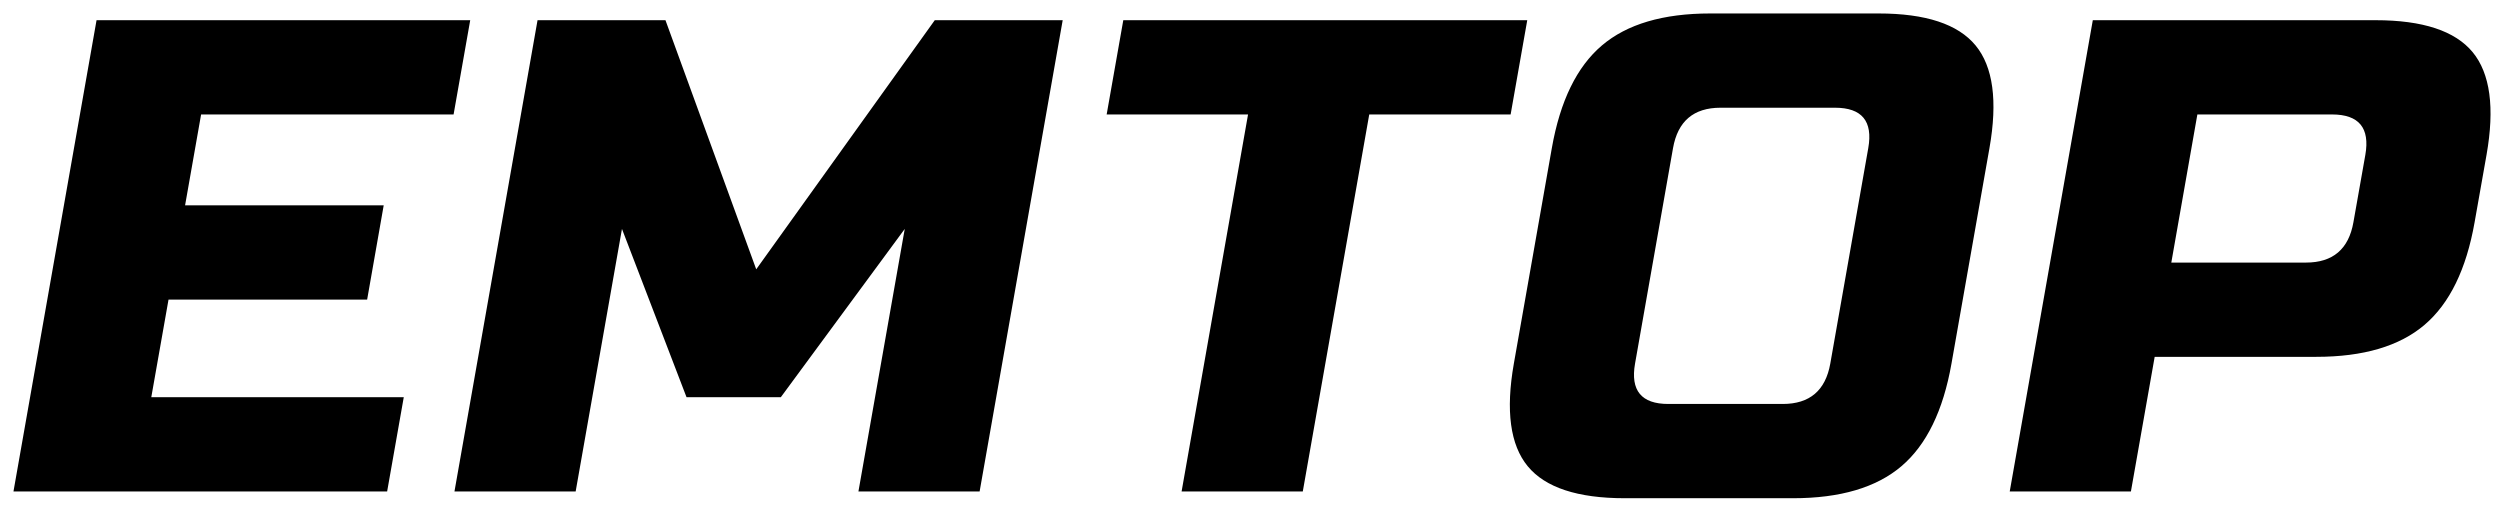
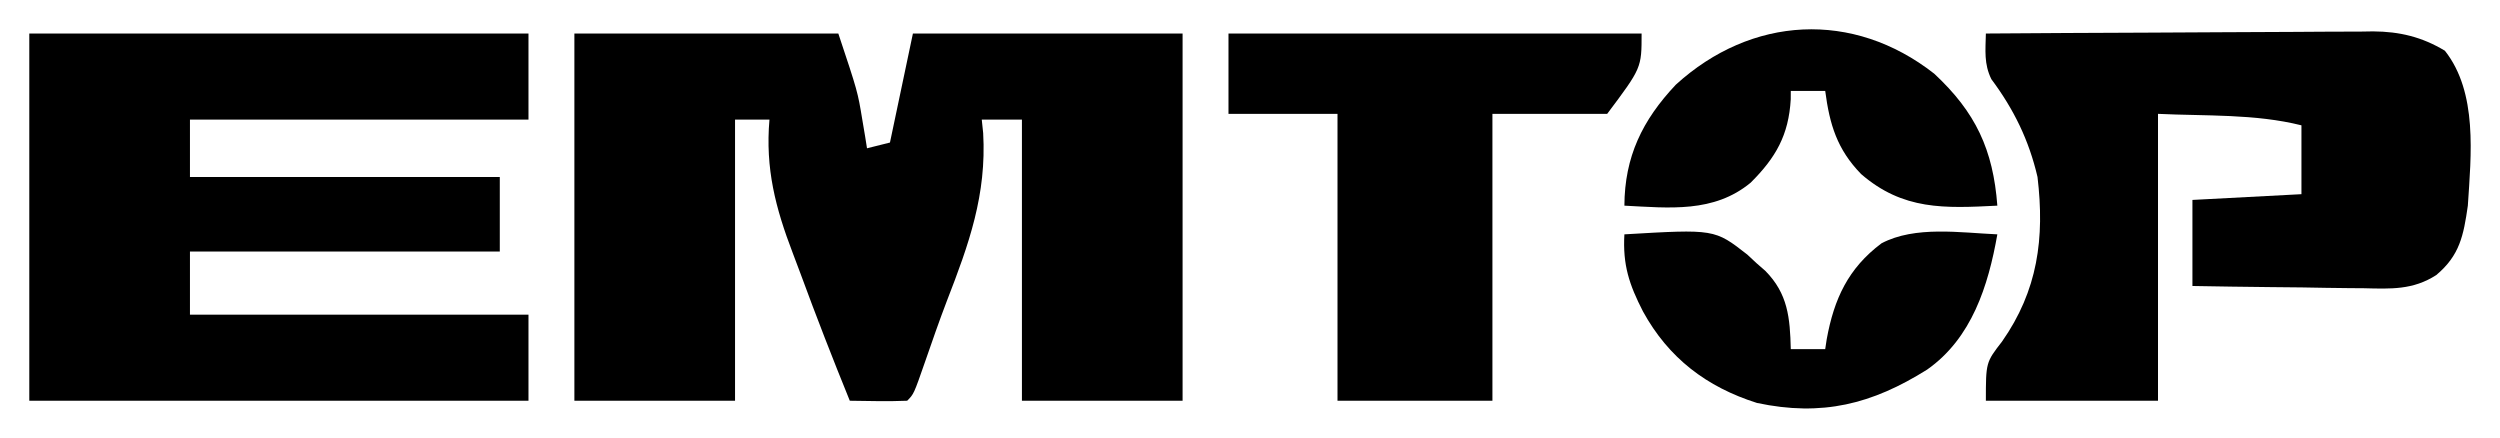
- <svg xmlns="http://www.w3.org/2000/svg" viewBox="4 -73 371.32 76">
-   <path fill="#000" d="M63.97 -14L61.5 0L6 0L18.34 -70L73.84 -70L71.37 -56L33.87 -56L31.49 -42.5L60.99 -42.5L58.53 -28.5L29.03 -28.5L26.47 -14L63.97 -14M131.5 0L138.38 -39L119.97 -14L105.97 -14L96.38 -39L89.5 0L71.5 0L83.84 -70L102.84 -70L116.32 -33L142.84 -70L161.84 -70L149.5 0L131.5 0M207.37 -56L197.5 0L179.5 0L189.37 -56L168.37 -56L170.84 -70L230.84 -70L228.37 -56L207.37 -56M275.85 -19L281.49 -51Q282.55 -57 276.55 -57L276.55 -57L259.55 -57Q253.55 -57 252.49 -51L252.49 -51L246.85 -19Q245.79 -13 251.79 -13L251.79 -13L268.79 -13Q274.79 -13 275.85 -19L275.85 -19M299.49 -51L293.85 -19Q292 -8.5 286.41 -3.75Q280.82 1 270.32 1L270.32 1L245.32 1Q234.82 1 230.91 -3.75Q227 -8.5 228.85 -19L228.85 -19L234.49 -51Q236.34 -61.5 241.93 -66.25Q247.52 -71 258.02 -71L258.02 -71L283.02 -71Q293.52 -71 297.43 -66.25Q301.34 -61.5 299.49 -51L299.49 -51M302.5 0L314.84 -70L356.84 -70Q367.34 -70 371.26 -65.25Q375.17 -60.5 373.32 -50L373.32 -50L371.55 -40Q369.7 -29.5 364.11 -24.75Q358.53 -20 348.03 -20L348.03 -20L324.03 -20L320.5 0L302.5 0M353.55 -40L355.32 -50Q356.37 -56 350.37 -56L350.37 -56L330.37 -56L326.5 -34L346.5 -34Q352.5 -34 353.55 -40L353.55 -40" />
+ <svg xmlns="http://www.w3.org/2000/svg" fill="#000" viewBox="1.894 -3.843 435.711 76.294">
+   <path d="M0 0 C28.71 0 57.42 0 87 0 C87 4.95 87 9.9 87 15 C67.53 15 48.06 15 28 15 C28 18.3 28 21.6 28 25 C45.82 25 63.64 25 82 25 C82 29.29 82 33.58 82 38 C64.18 38 46.36 38 28 38 C28 41.63 28 45.26 28 49 C47.47 49 66.94 49 87 49 C87 53.95 87 58.9 87 64 C58.29 64 29.58 64 0 64 C0 42.88 0 21.76 0 0 Z " transform="translate(7,2)" />
+   <path d="M0 0 C15.18 0 30.36 0 46 0 C49.375 10.125 49.375 10.125 50.188 15.062 C50.346 16.002 50.505 16.942 50.668 17.91 C50.778 18.6 50.887 19.289 51 20 C52.32 19.67 53.64 19.34 55 19 C55.66 15.865 55.66 15.865 59 0 C74.51 0 90.02 0 106 0 C106 21.12 106 42.24 106 64 C96.76 64 87.52 64 78 64 C78 47.83 78 31.66 78 15 C75.69 15 73.38 15 71 15 C71.081 15.779 71.162 16.557 71.246 17.359 C71.852 28.101 68.775 36.675 64.919 46.604 C63.576 50.105 62.354 53.646 61.125 57.188 C59.156 62.844 59.156 62.844 58 64 C54.667 64.142 51.335 64.042 48 64 C45.02 56.674 42.153 49.31 39.426 41.887 C38.975 40.67 38.517 39.455 38.053 38.243 C35.053 30.406 33.256 23.518 34 15 C32.02 15 30.04 15 28 15 C28 31.17 28 47.34 28 64 C18.76 64 9.52 64 0 64 C0 42.88 0 21.76 0 0 Z " transform="translate(102,2)" />
+   <path d="M0 0 C23.76 0 47.52 0 72 0 C72 6 72 6 66 14 C59.4 14 52.8 14 46 14 C46 30.5 46 47 46 64 C37.09 64 28.18 64 19 64 C19 47.5 19 31 19 14 C12.73 14 6.46 14 0 14 C0 9.38 0 4.76 0 0 Z " transform="translate(216,2)" />
+   <path d="M0 0 C7.232 6.727 10.266 13.261 11 23 C1.8 23.465 -5.426 23.824 -12.742 17.492 C-16.932 13.182 -18.227 8.879 -19 3 C-20.98 3 -22.96 3 -25 3 C-25.003 3.485 -25.005 3.969 -25.008 4.469 C-25.367 10.69 -27.601 14.63 -32 19 C-38.413 24.297 -46.172 23.396 -54 23 C-53.959 14.474 -50.871 8.102 -45.035 1.918 C-31.879 -10.077 -14.164 -11.101 0 0 Z " transform="translate(339,9)" />
+   <path d="M0 0 C9.397 -0.07 18.794 -0.123 28.191 -0.155 C32.555 -0.171 36.919 -0.192 41.283 -0.226 C45.498 -0.259 49.712 -0.277 53.927 -0.285 C55.531 -0.29 57.136 -0.301 58.741 -0.317 C60.995 -0.339 63.249 -0.342 65.504 -0.341 C66.162 -0.351 66.819 -0.362 67.496 -0.373 C72.11 -0.343 76.016 0.594 80 3 C85.747 10.279 84.567 21.207 84 30 C83.251 35.192 82.601 38.66 78.492 42.099 C74.439 44.708 70.576 44.508 65.883 44.391 C65.026 44.385 64.169 44.379 63.285 44.373 C60.565 44.351 57.845 44.301 55.125 44.25 C53.273 44.23 51.422 44.212 49.57 44.195 C45.046 44.151 40.523 44.082 36 44 C36 39.05 36 34.1 36 29 C42.27 28.67 48.54 28.34 55 28 C55 24.04 55 20.08 55 16 C46.89 13.972 38.35 14.398 30 14 C30 30.5 30 47 30 64 C20.1 64 10.2 64 0 64 C0 57.321 0 57.321 2.812 53.688 C9.053 44.792 10.269 35.661 9 25 C7.515 18.603 4.871 13.2 0.953 7.949 C-0.356 5.272 -0.061 2.944 0 0 Z " transform="translate(348,2)" />
+   <path d="M0 0 C15.72 -0.921 15.72 -0.921 21.418 3.523 C21.94 4.011 22.462 4.498 23 5 C23.512 5.446 24.024 5.892 24.551 6.352 C28.502 10.336 28.867 14.551 29 20 C30.98 20 32.96 20 35 20 C35.086 19.432 35.173 18.863 35.262 18.277 C36.538 11.264 38.996 5.917 44.812 1.562 C50.685 -1.532 58.578 -0.278 65 0 C63.424 8.96 60.538 18.111 52.77 23.566 C43.173 29.592 34.465 31.8 23.098 29.383 C14.318 26.6 7.687 21.55 3.245 13.447 C0.836 8.758 -0.308 5.318 0 0 Z " transform="translate(285,37)" />
</svg>
